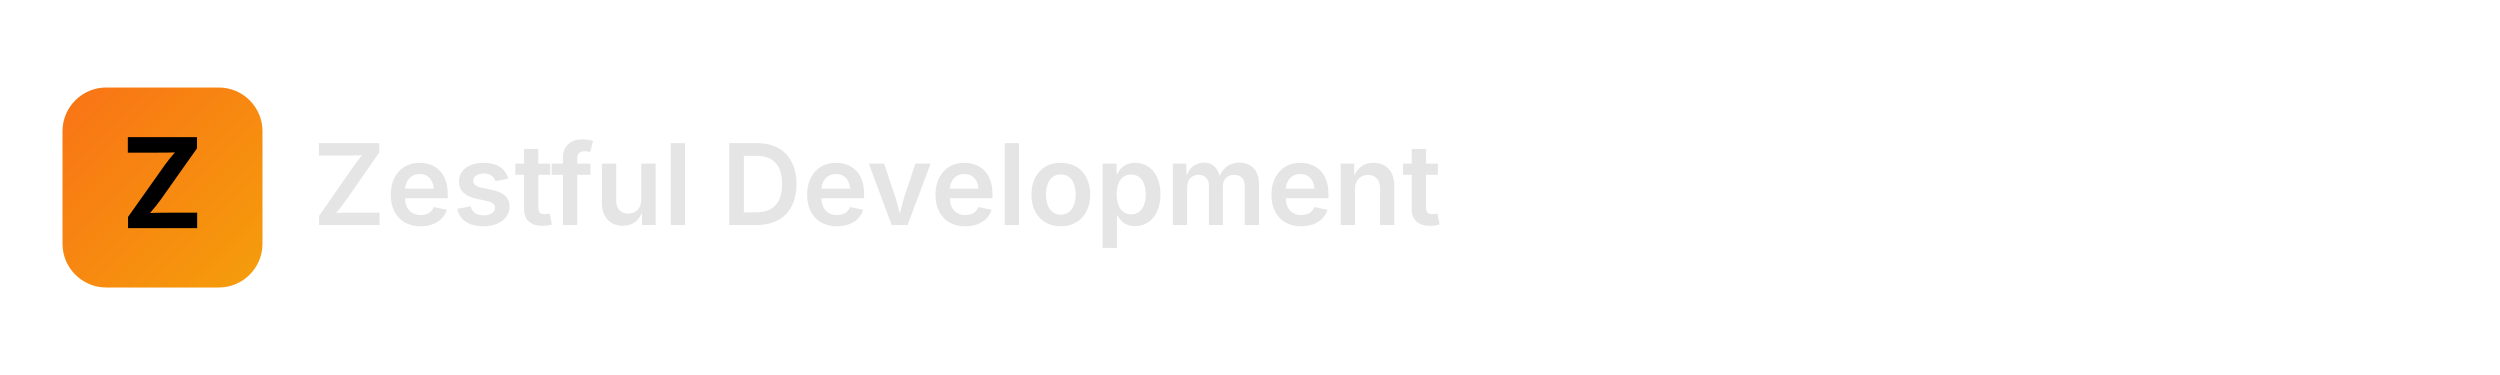
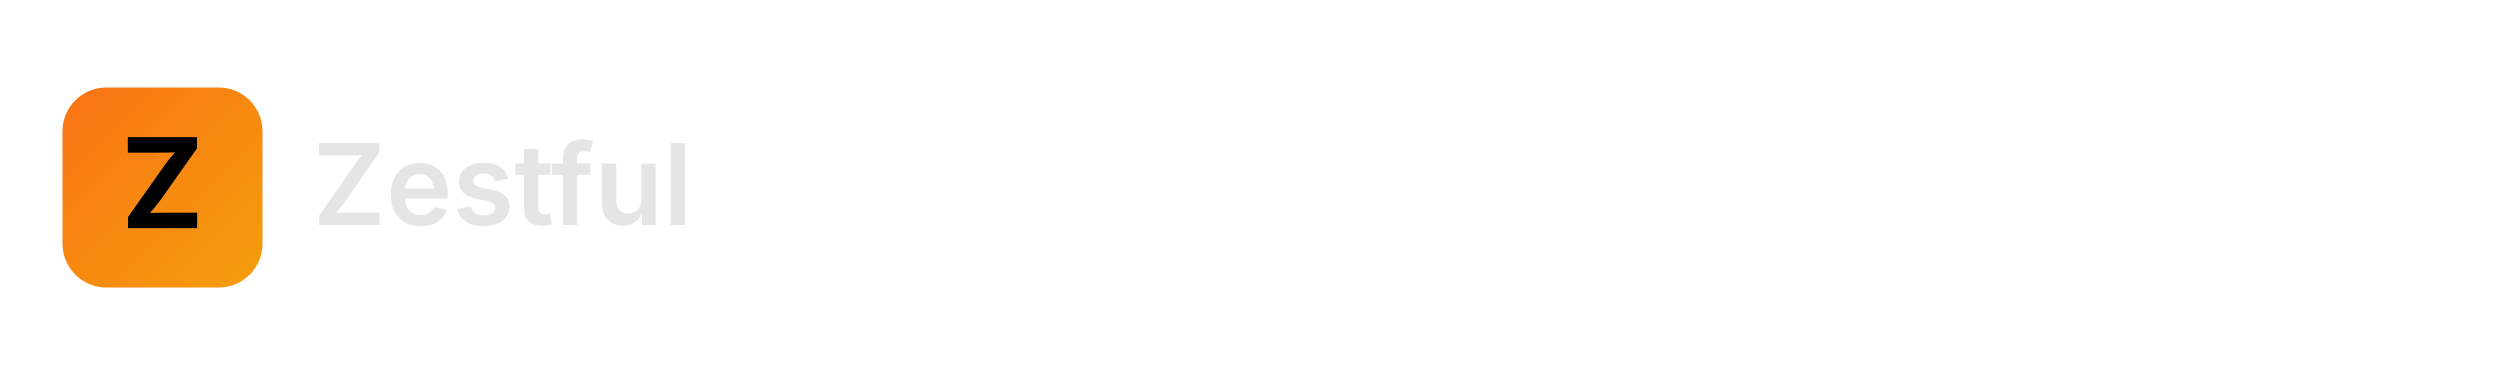
<svg xmlns="http://www.w3.org/2000/svg" viewBox="0 0 800 120">
  <defs>
    <linearGradient id="g" x1="0%" y1="0%" x2="100%" y2="100%">
      <stop offset="0%" stop-color="#f97316" />
      <stop offset="100%" stop-color="#f59e0b" />
    </linearGradient>
  </defs>
  <rect x="20" y="28" width="64" height="64" rx="14" fill="url(#g)" />
  <text x="52" y="73" text-anchor="middle" font-family="-apple-system,BlinkMacSystemFont,sans-serif" font-size="40" font-weight="700" fill="#000">Z</text>
-   <text x="100" y="72" font-family="-apple-system,BlinkMacSystemFont,sans-serif" font-size="36" font-weight="600" fill="#e5e5e5">Zestful Development</text>
+   <text x="100" y="72" font-family="-apple-system,BlinkMacSystemFont,sans-serif" font-size="36" font-weight="600" fill="#e5e5e5">Zestful</text>
</svg>
